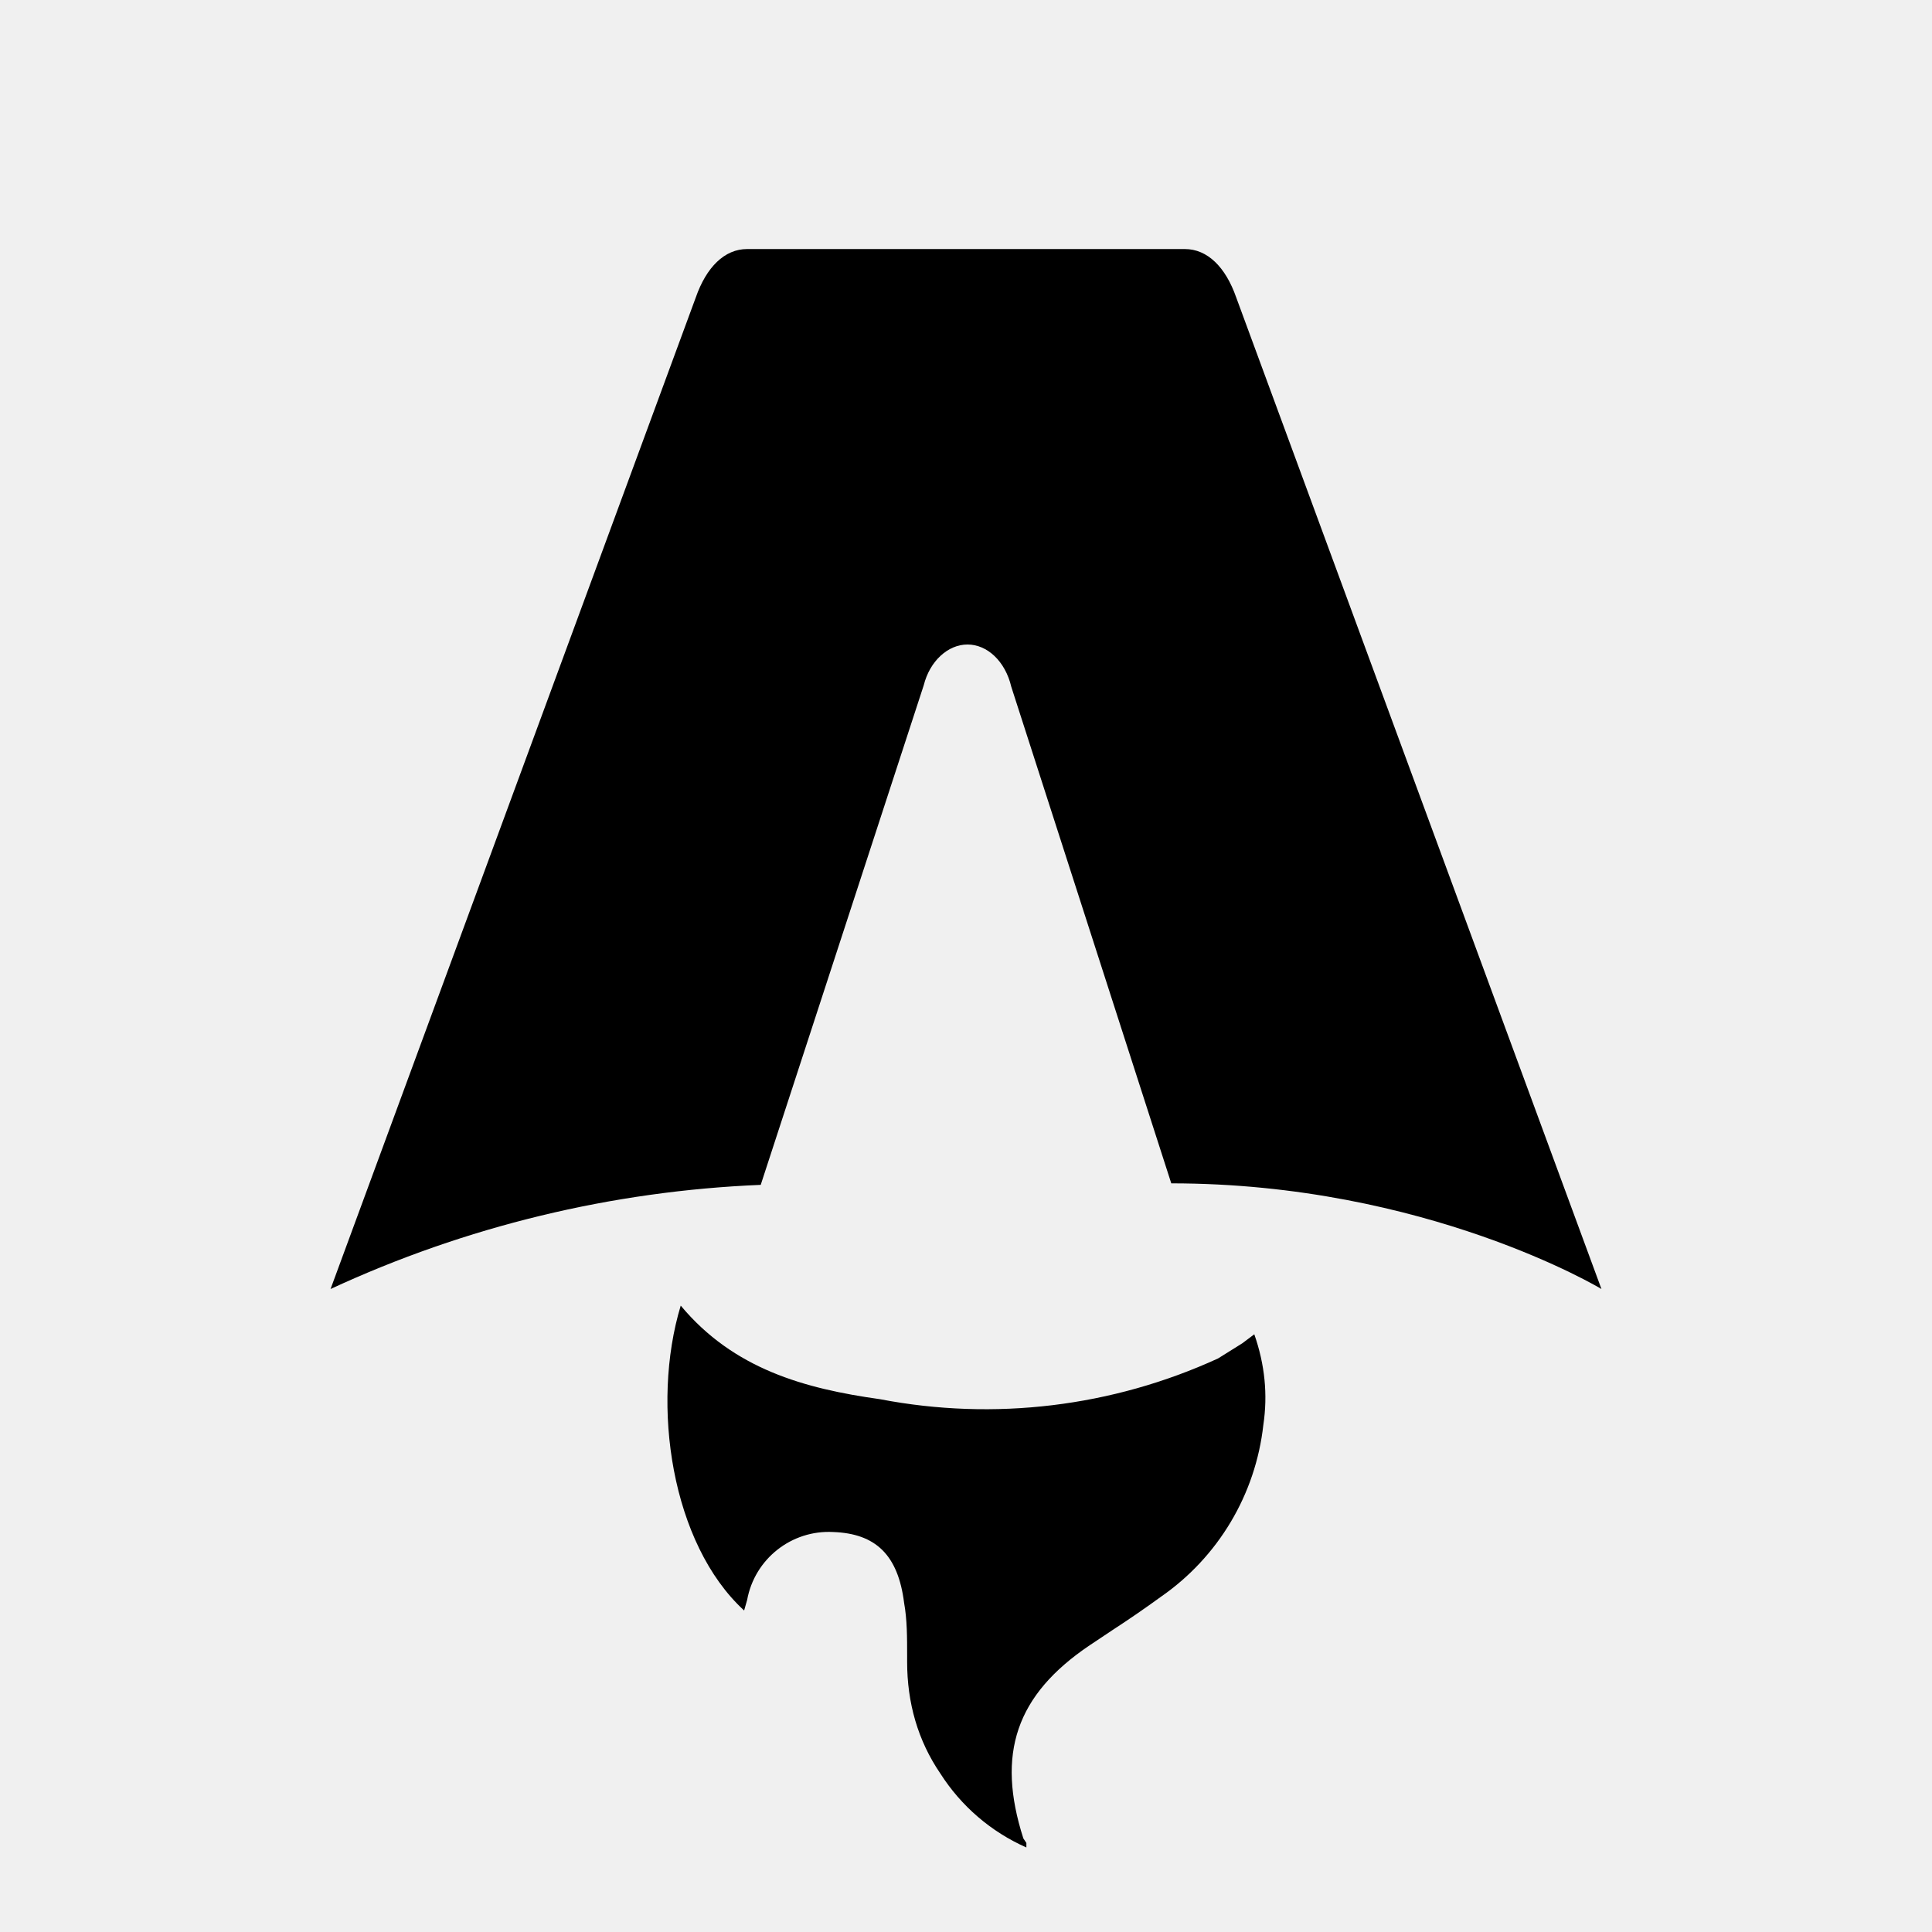
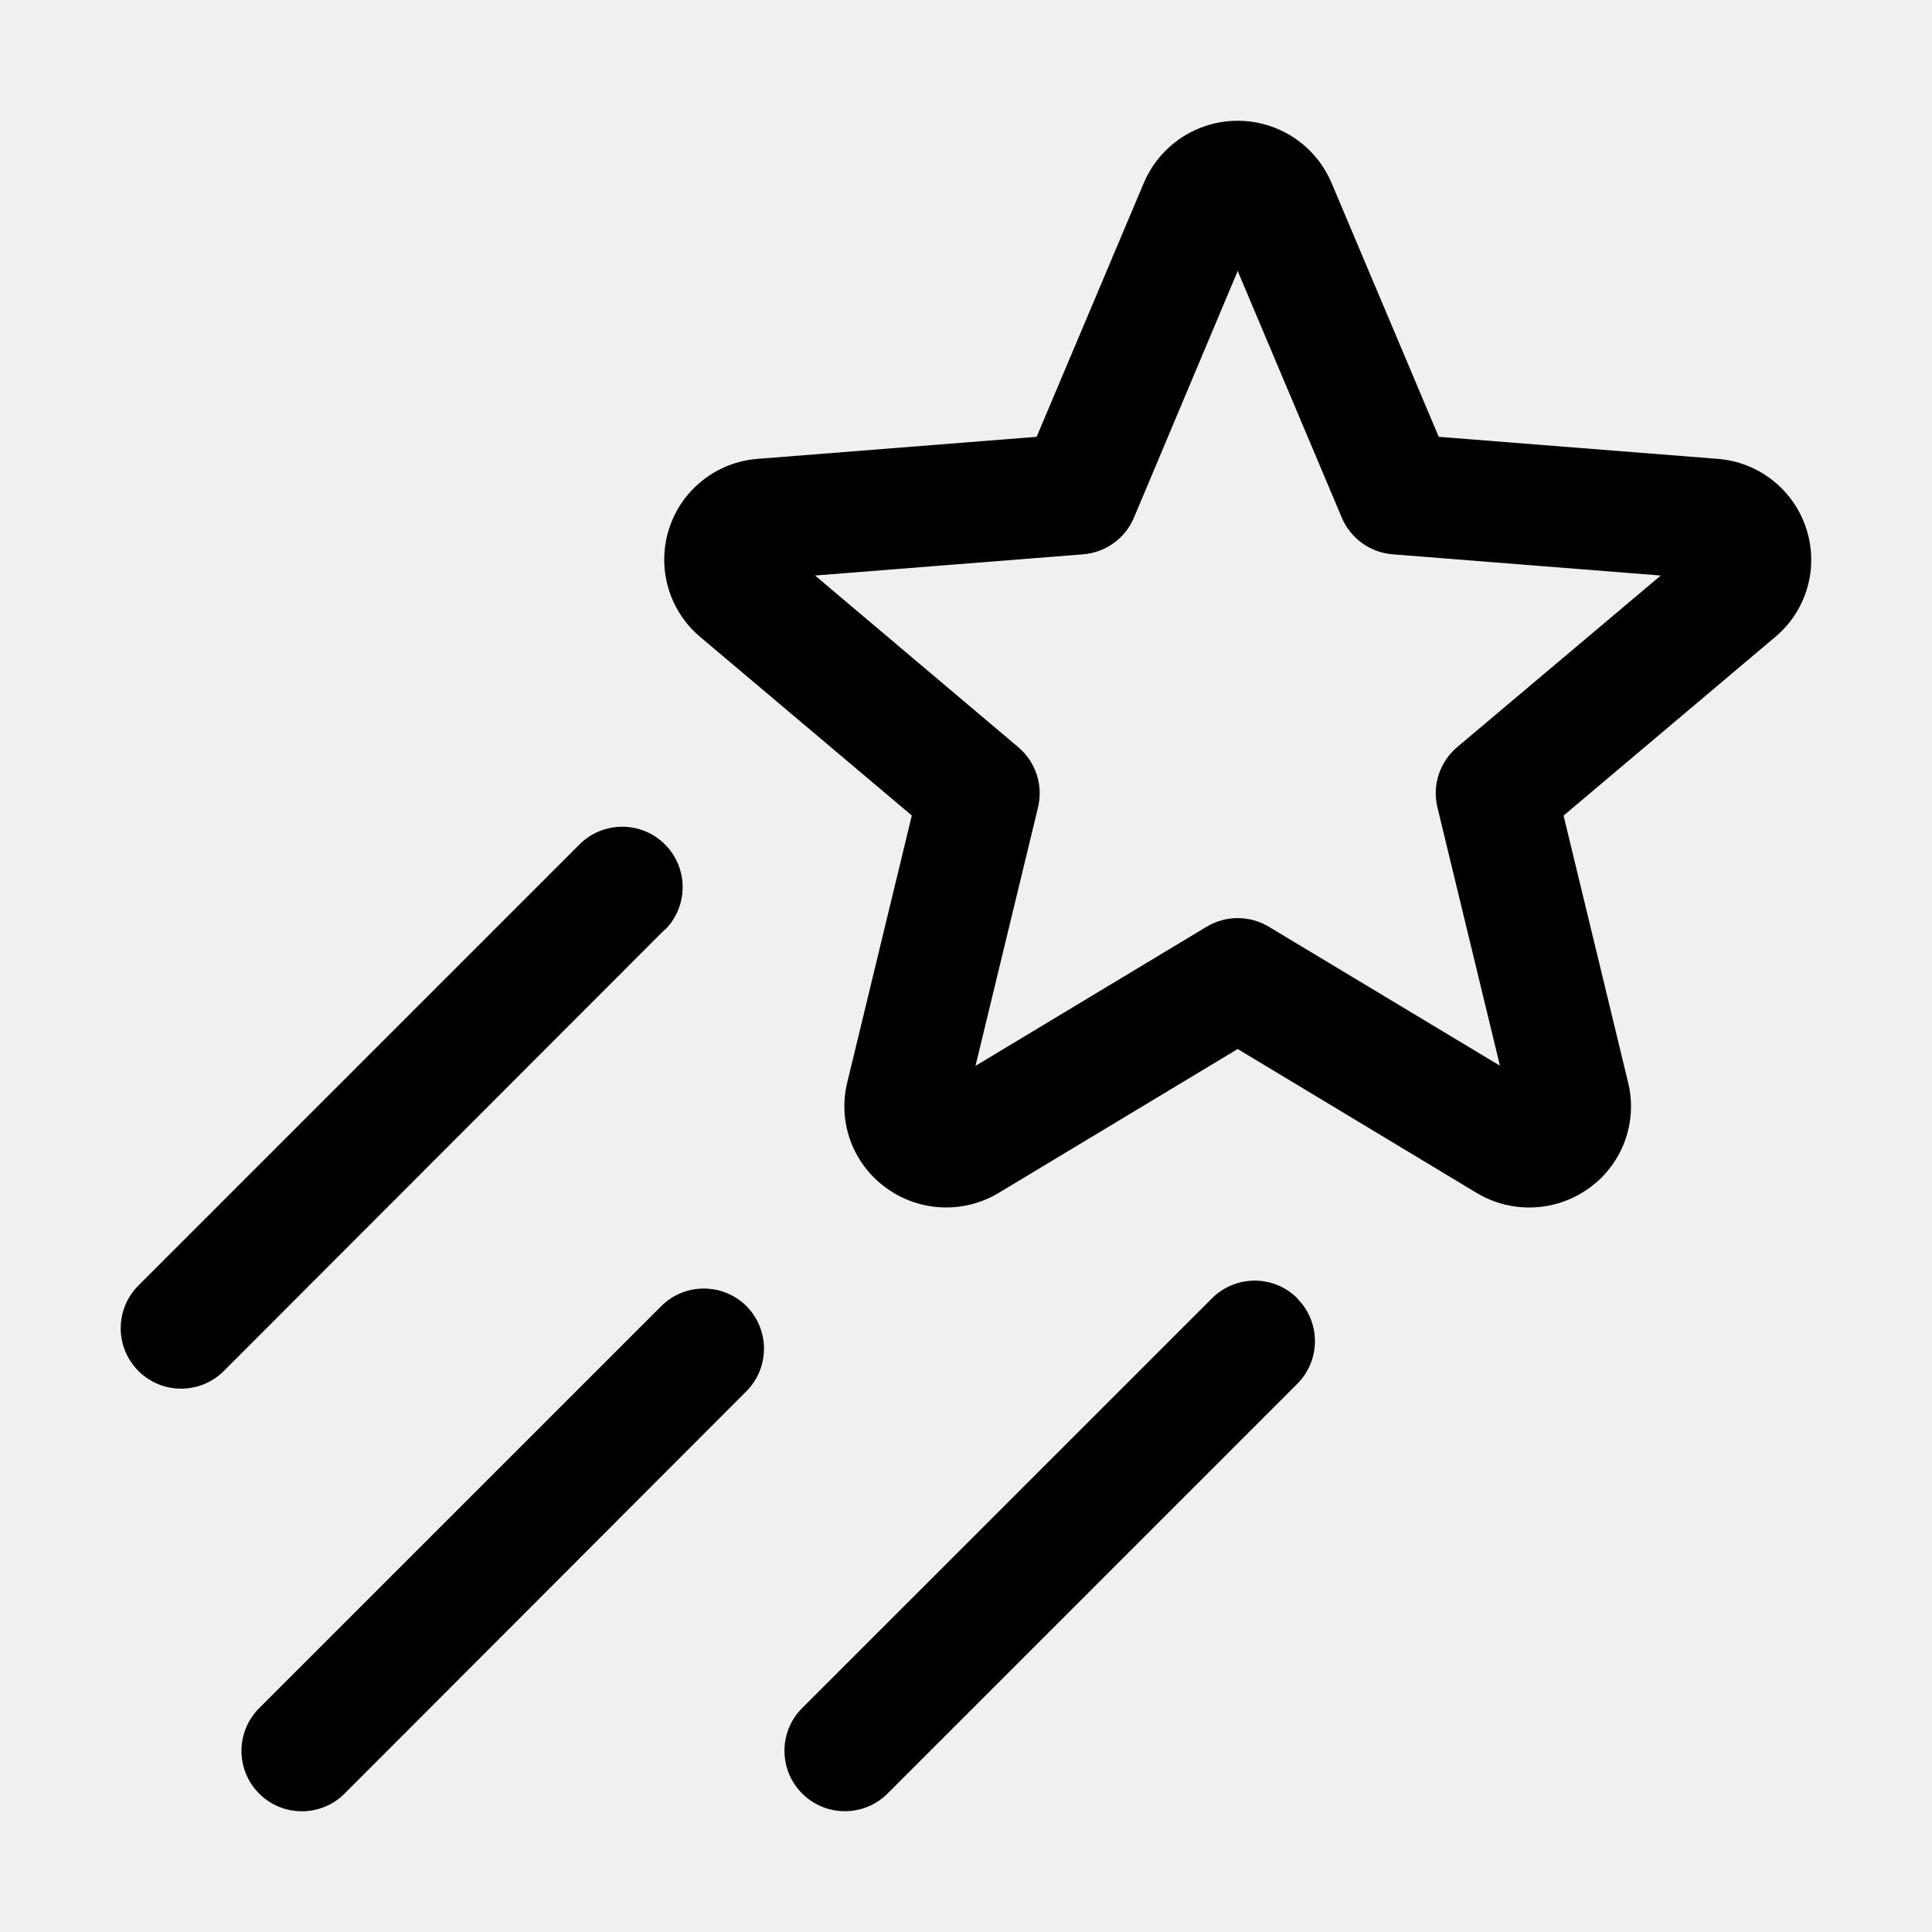
- <svg xmlns="http://www.w3.org/2000/svg" fill="none" viewBox="0 0 128 128">
-   <path d="M50.4 78.5a75.1 75.1 0 0 0-28.5 6.9l24.2-65.7c.7-2 1.9-3.2 3.4-3.2h29c1.5 0 2.7 1.2 3.4 3.2l24.2 65.7s-11.6-7-28.5-7L67 45.5c-.4-1.7-1.6-2.8-2.9-2.8-1.3 0-2.5 1.1-2.9 2.7L50.4 78.5Zm-1.1 28.2Zm-4.2-20.2c-2 6.6-.6 15.8 4.2 20.2a17.5 17.5 0 0 1 .2-.7 5.5 5.5 0 0 1 5.7-4.5c2.8.1 4.3 1.5 4.7 4.7.2 1.1.2 2.3.2 3.5v.4c0 2.7.7 5.2 2.2 7.4a13 13 0 0 0 5.7 4.9v-.3l-.2-.3c-1.8-5.6-.5-9.5 4.4-12.8l1.5-1a73 73 0 0 0 3.2-2.2 16 16 0 0 0 6.8-11.4c.3-2 .1-4-.6-6l-.8.6-1.6 1a37 37 0 0 1-22.4 2.7c-5-.7-9.7-2-13.2-6.2Z" />
+ <svg xmlns="http://www.w3.org/2000/svg" width="32" height="32" fill="#000000" viewBox="0 0 256 256">
+   <path d="M239.35,70.08a13.41,13.41,0,0,0-11.77-9.28l-36.94-2.92L176.43,24.22a13.51,13.51,0,0,0-24.86,0L137.36,57.88,100.42,60.8a13.39,13.39,0,0,0-7.66,23.58l28.06,23.68-8.56,35.39a13.32,13.32,0,0,0,5.1,13.91,13.51,13.51,0,0,0,15,.69L164,139l31.65,19.06a13.54,13.54,0,0,0,15-.69,13.34,13.34,0,0,0,5.09-13.91l-8.56-35.39,28.06-23.68A13.32,13.32,0,0,0,239.35,70.08ZM193.08,99a8,8,0,0,0-2.61,8l8.28,34.21L168.13,122.8a8,8,0,0,0-8.25,0l-30.62,18.43L137.54,107a8,8,0,0,0-2.62-8L108,76.26l35.52-2.81a8,8,0,0,0,6.74-4.87L164,35.91l13.79,32.67a8,8,0,0,0,6.74,4.87l35.53,2.81Zm-105,24.18L29.66,181.66a8,8,0,0,1-11.32-11.32l58.45-58.45a8,8,0,0,1,11.32,11.32Zm10.81,49.87a8,8,0,0,1,0,11.31L45.66,237.66a8,8,0,0,1-11.32-11.32l53.27-53.26A8,8,0,0,1,98.92,173.08Zm73-1a8,8,0,0,1,0,11.32l-54.28,54.28a8,8,0,0,1-11.32-11.32l54.29-54.28A8,8,0,0,1,171.94,172.06Z">
+     </path>
  <style>
-         path { fill: #000; }
+         path {
+             fill: #000;
+         }
+ 
        @media (prefers-color-scheme: dark) {
-             path { fill: #FFF; }
+             path {
+                 fill: #FFF;
+             }
        }
    </style>
</svg>
